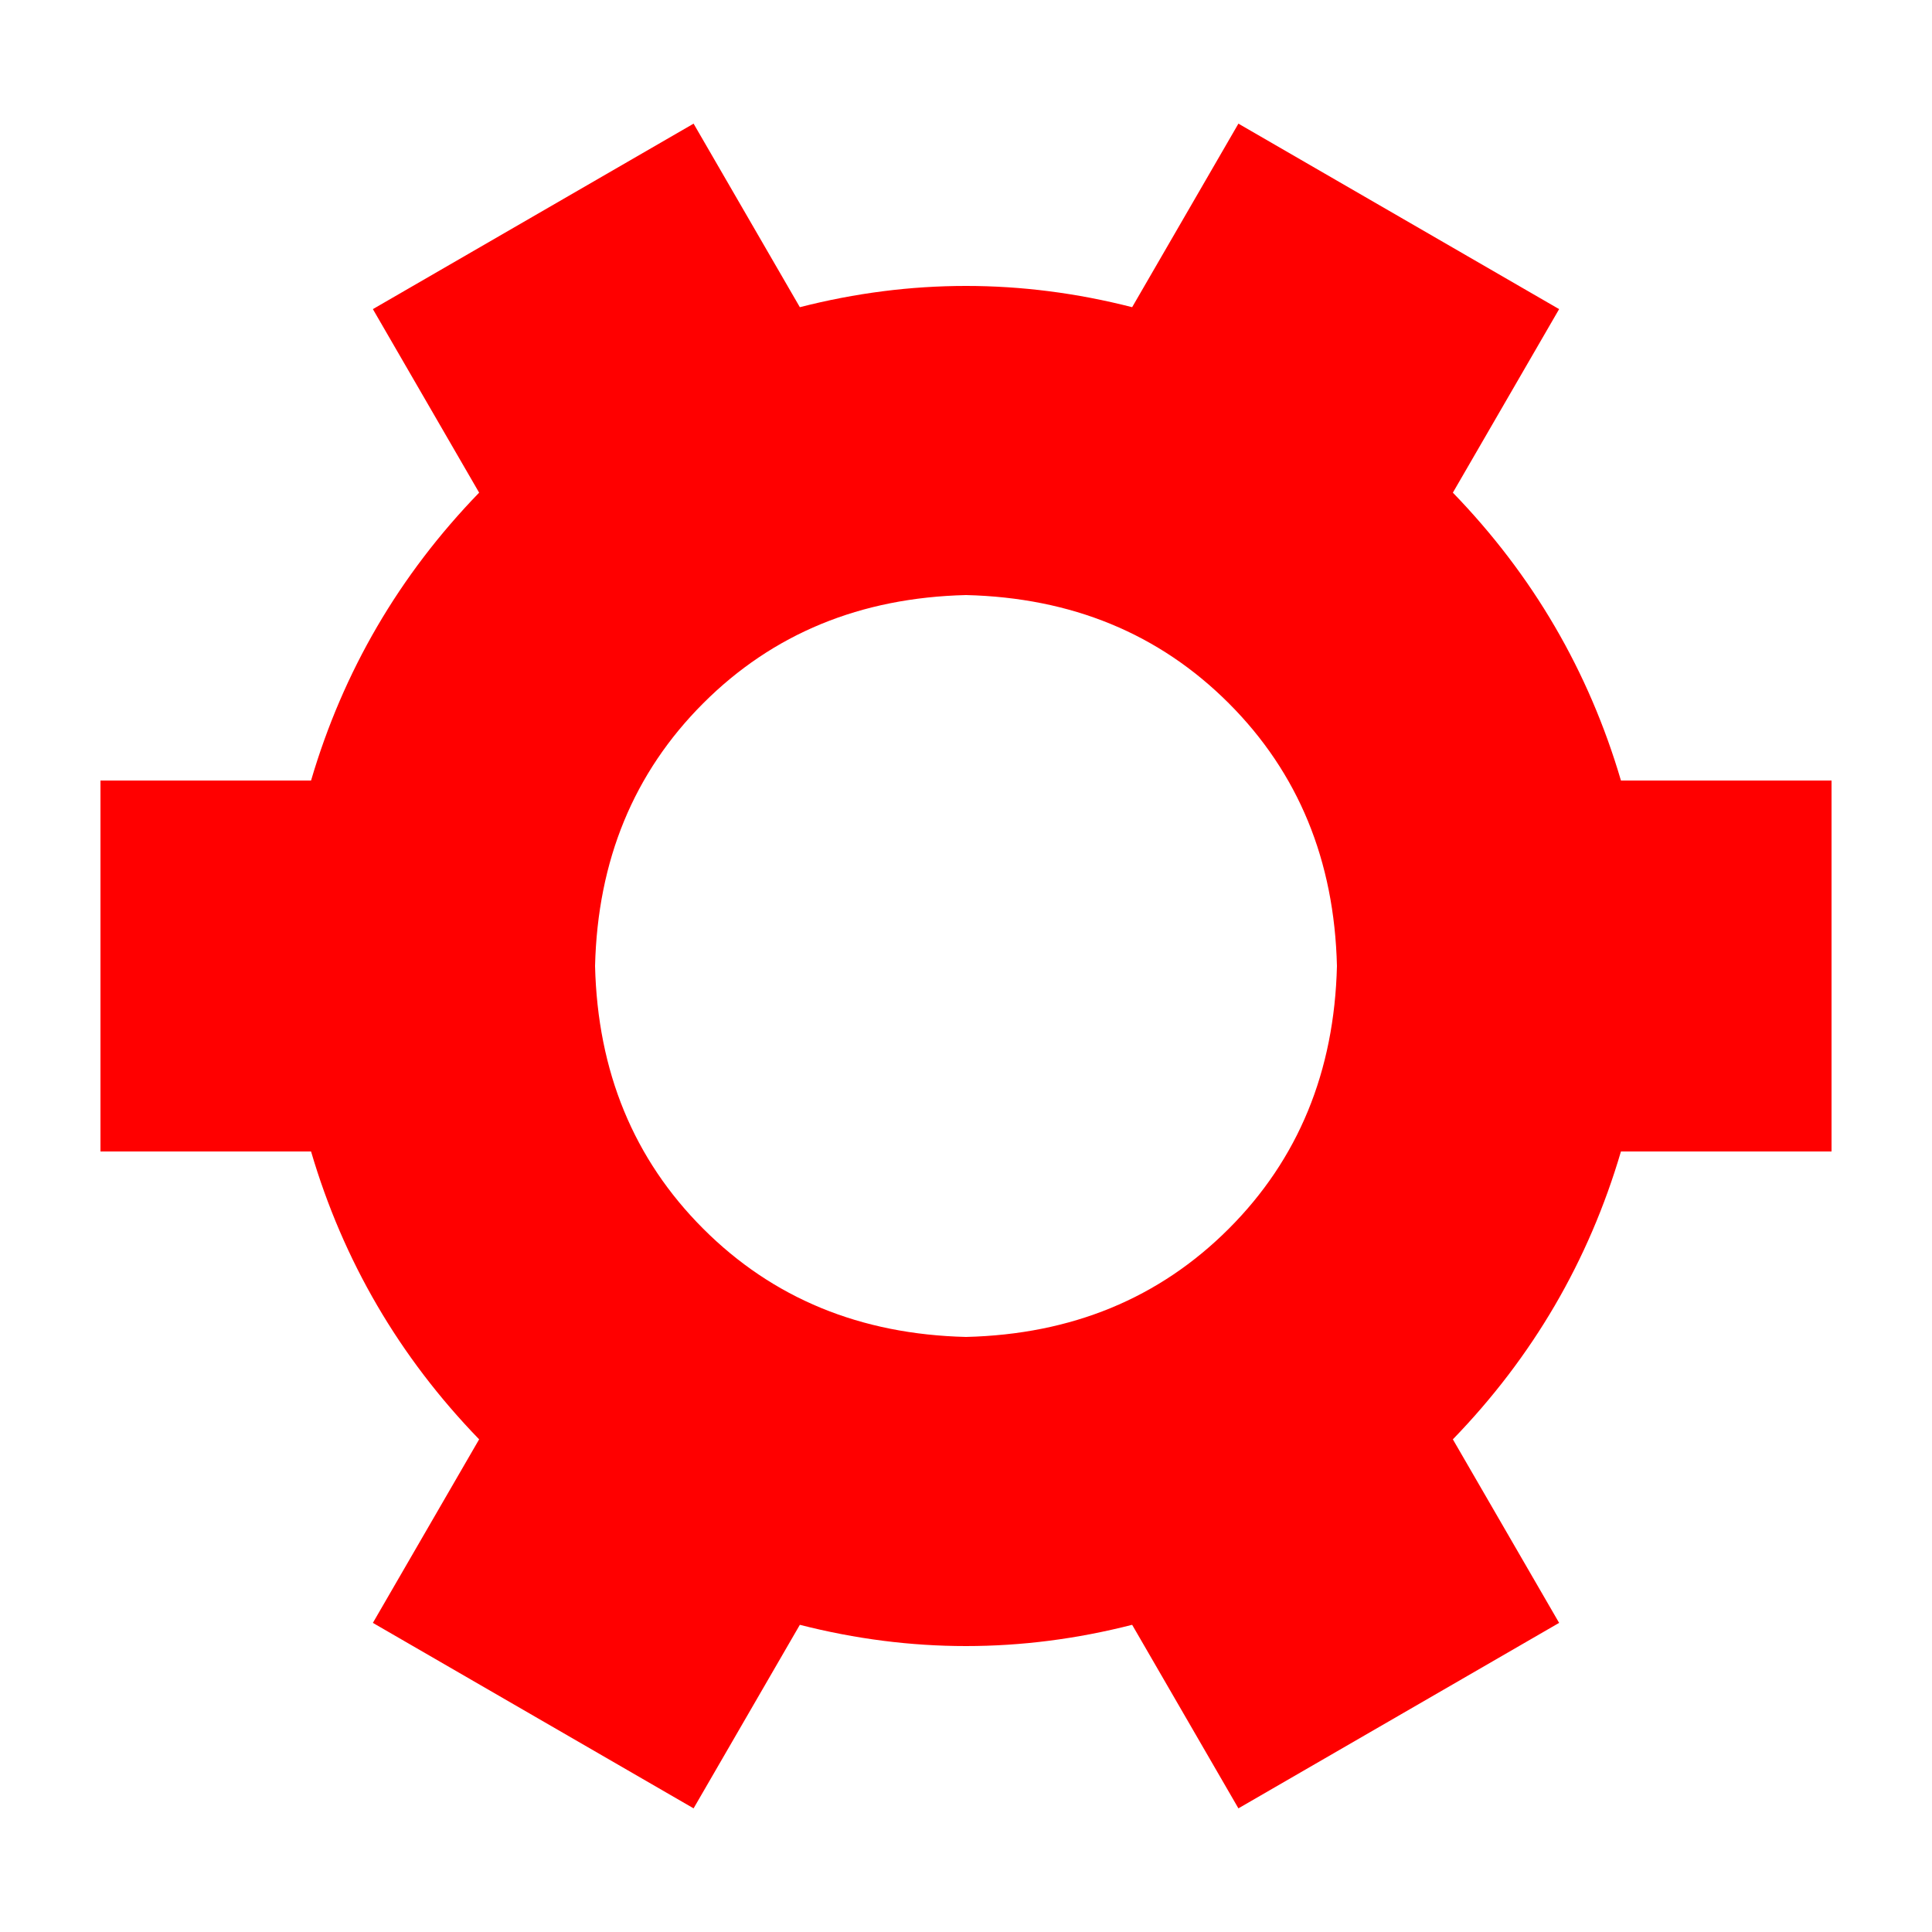
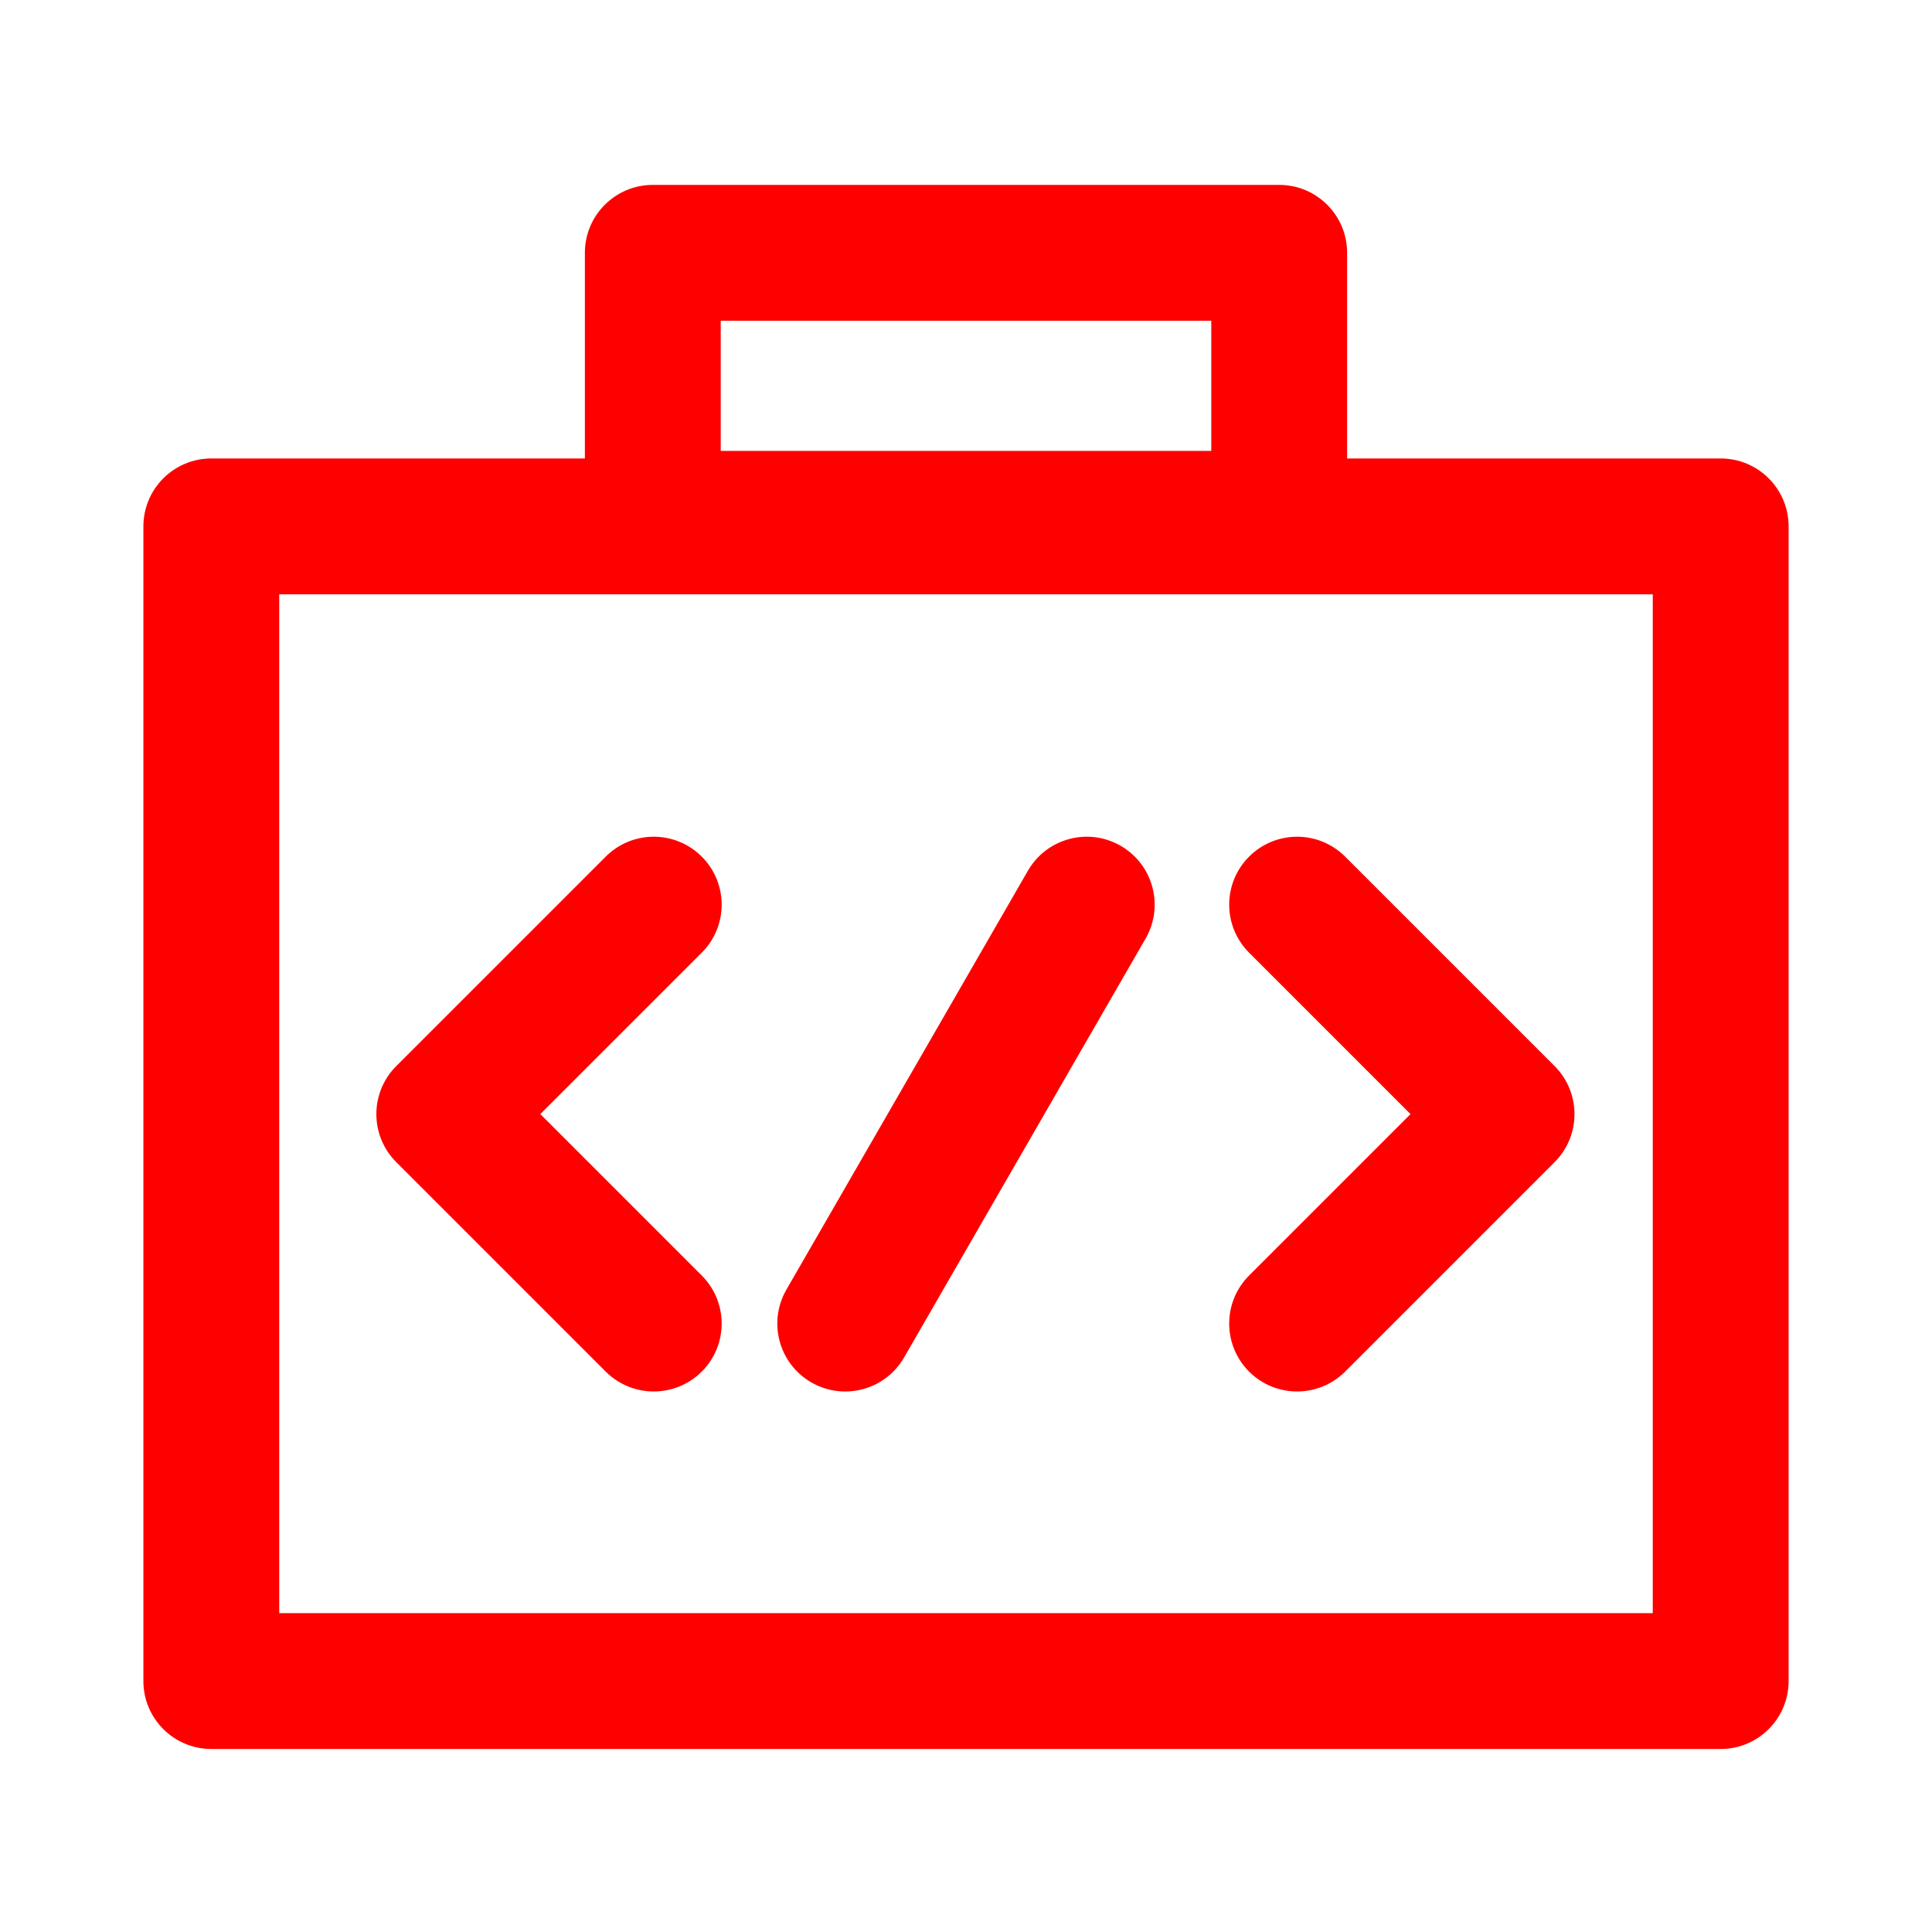
- <svg xmlns="http://www.w3.org/2000/svg" t="1712200288966" class="icon" viewBox="0 0 1024 1024" version="1.1" p-id="5289" width="48" height="48">
-   <path d="M770.048 261.12c42.325 43.691 72.021 94.549 89.088 152.576h111.616v196.608H859.136c-17.067 58.027-46.763 108.885-89.088 152.576l56.32 97.28-169.984 98.304-56.32-97.28c-58.709 15.019-117.419 15.019-176.128 0l-56.32 97.28-169.984-98.304 56.32-97.28c-42.325-43.691-72.021-94.549-89.088-152.576H53.248V413.696h111.616c17.067-58.027 46.763-108.885 89.088-152.576l-56.32-97.28 169.984-98.304 56.32 97.28c58.709-15.019 117.419-15.019 176.128 0l56.32-97.28 169.984 98.304-56.32 97.28z m-61.44 250.88c-1.365-55.979-20.48-102.4-57.344-139.264s-83.285-55.979-139.264-57.344c-55.979 1.365-102.4 20.48-139.264 57.344s-55.979 83.285-57.344 139.264c1.365 55.979 20.48 102.4 57.344 139.264s83.285 55.979 139.264 57.344c55.979-1.365 102.4-20.48 139.264-57.344s55.979-83.285 57.344-139.264z" p-id="5290" fill="#ff0000" />
+ <svg xmlns="http://www.w3.org/2000/svg" t="1712224064421" class="icon" viewBox="0 0 1024 1024" version="1.1" p-id="16608" width="48" height="48">
+   <path d="M678 98H346c-19.882 0-36 16.118-36 36v141c0 19.882 16.118 36 36 36h332c19.882 0 36-16.118 36-36V134c0-19.882-16.118-36-36-36z m-36 72v69H382v-69h260z" fill="#ff0000" p-id="16609" />
+   <path d="M912 243H112c-19.882 0-36 16.118-36 36v612c0 19.882 16.118 36 36 36h800c19.882 0 36-16.118 36-36V279c0-19.882-16.118-36-36-36z m-36 72v540H148V315h728z" fill="#ff0000" p-id="16610" />
+   <path d="M321.044 454.028c14.059-14.058 36.853-14.058 50.912 0 13.918 13.919 14.057 36.398 0.417 50.488l-0.417 0.424-85.56 85.56 85.56 85.56c13.918 13.918 14.057 36.398 0.417 50.487l-0.417 0.425c-13.918 13.918-36.398 14.057-50.487 0.417l-0.425-0.417-111.016-111.016c-13.918-13.918-14.057-36.398-0.417-50.487l0.417-0.425 111.016-111.016zM712.956 454.028c-14.059-14.058-36.853-14.058-50.912 0-13.918 13.919-14.057 36.398-0.417 50.488l0.417 0.424 85.56 85.56-85.56 85.56c-13.918 13.918-14.057 36.398-0.417 50.487l0.417 0.425c13.918 13.918 36.398 14.057 50.487 0.417l0.425-0.417 111.016-111.016c13.918-13.918 14.057-36.398 0.417-50.487l-0.417-0.425-111.016-111.016zM544.812 461.504c9.93-17.225 31.943-23.138 49.168-13.208 17.053 9.83 23.02 31.504 13.502 48.65l-0.294 0.518-128 222.032c-9.93 17.225-31.943 23.138-49.168 13.208-17.053-9.83-23.02-31.504-13.502-48.65l0.294-0.518 128-222.032z" fill="#ff0000" p-id="16611" />
</svg>
